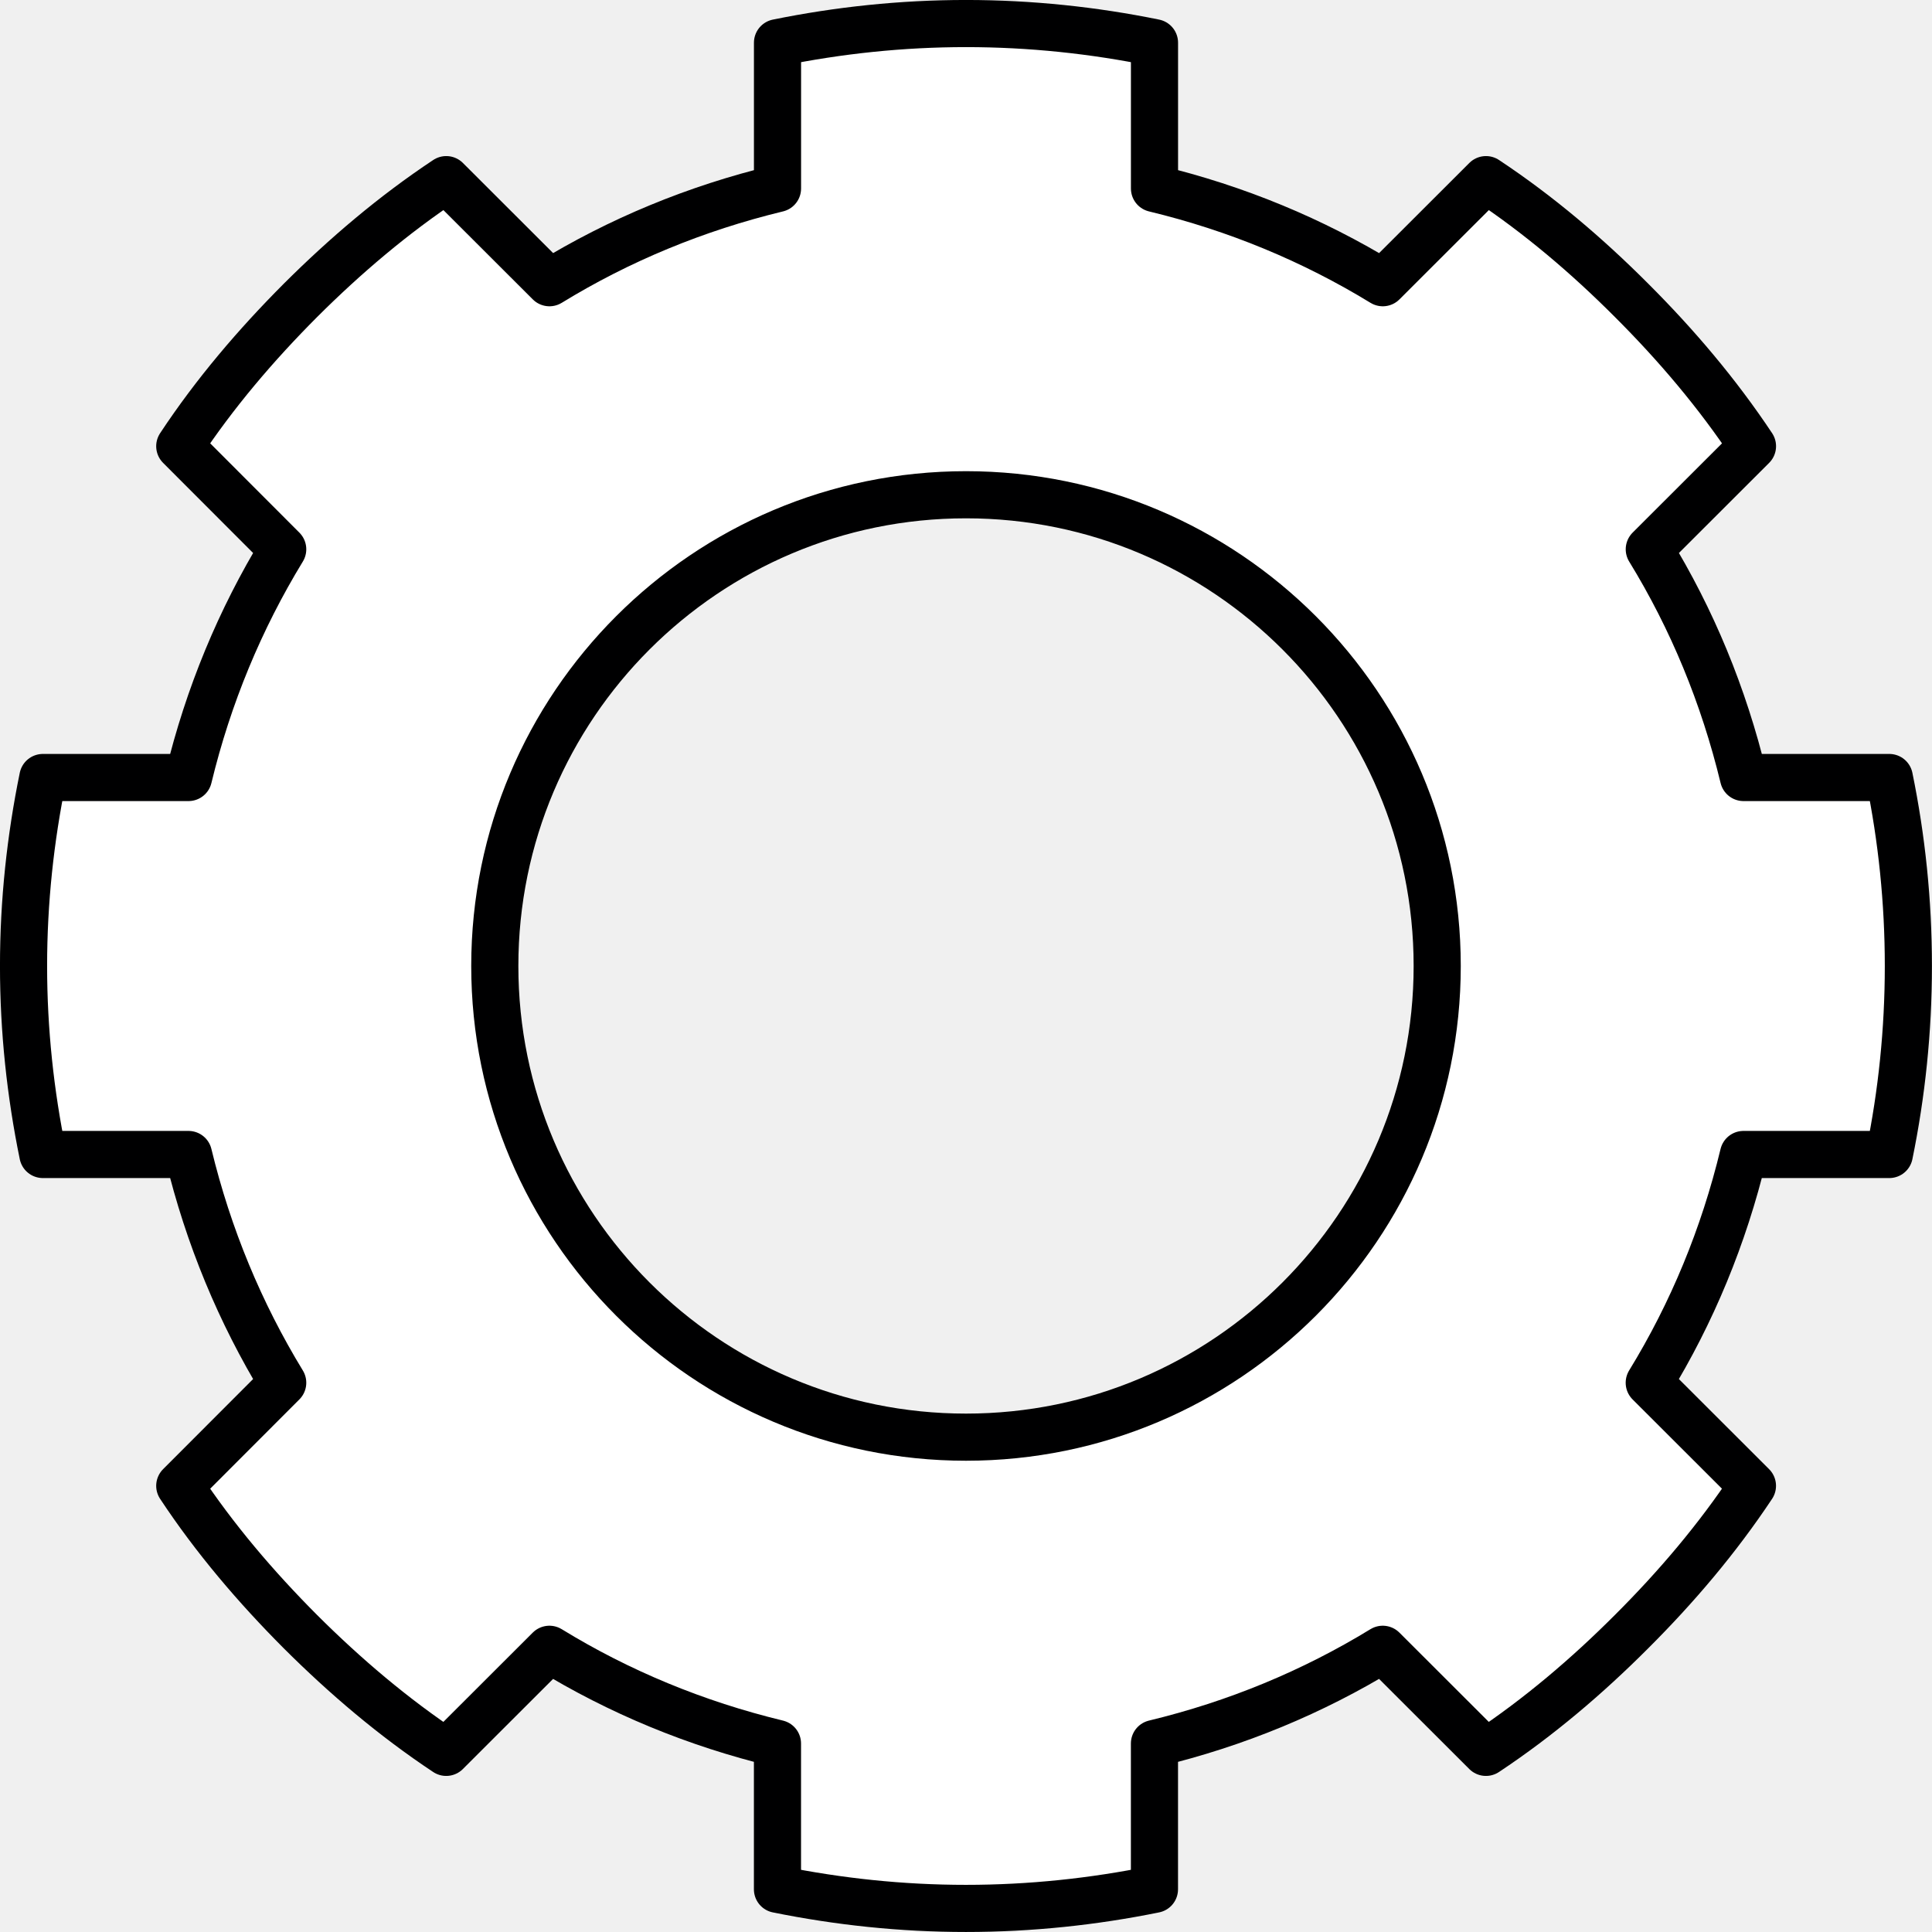
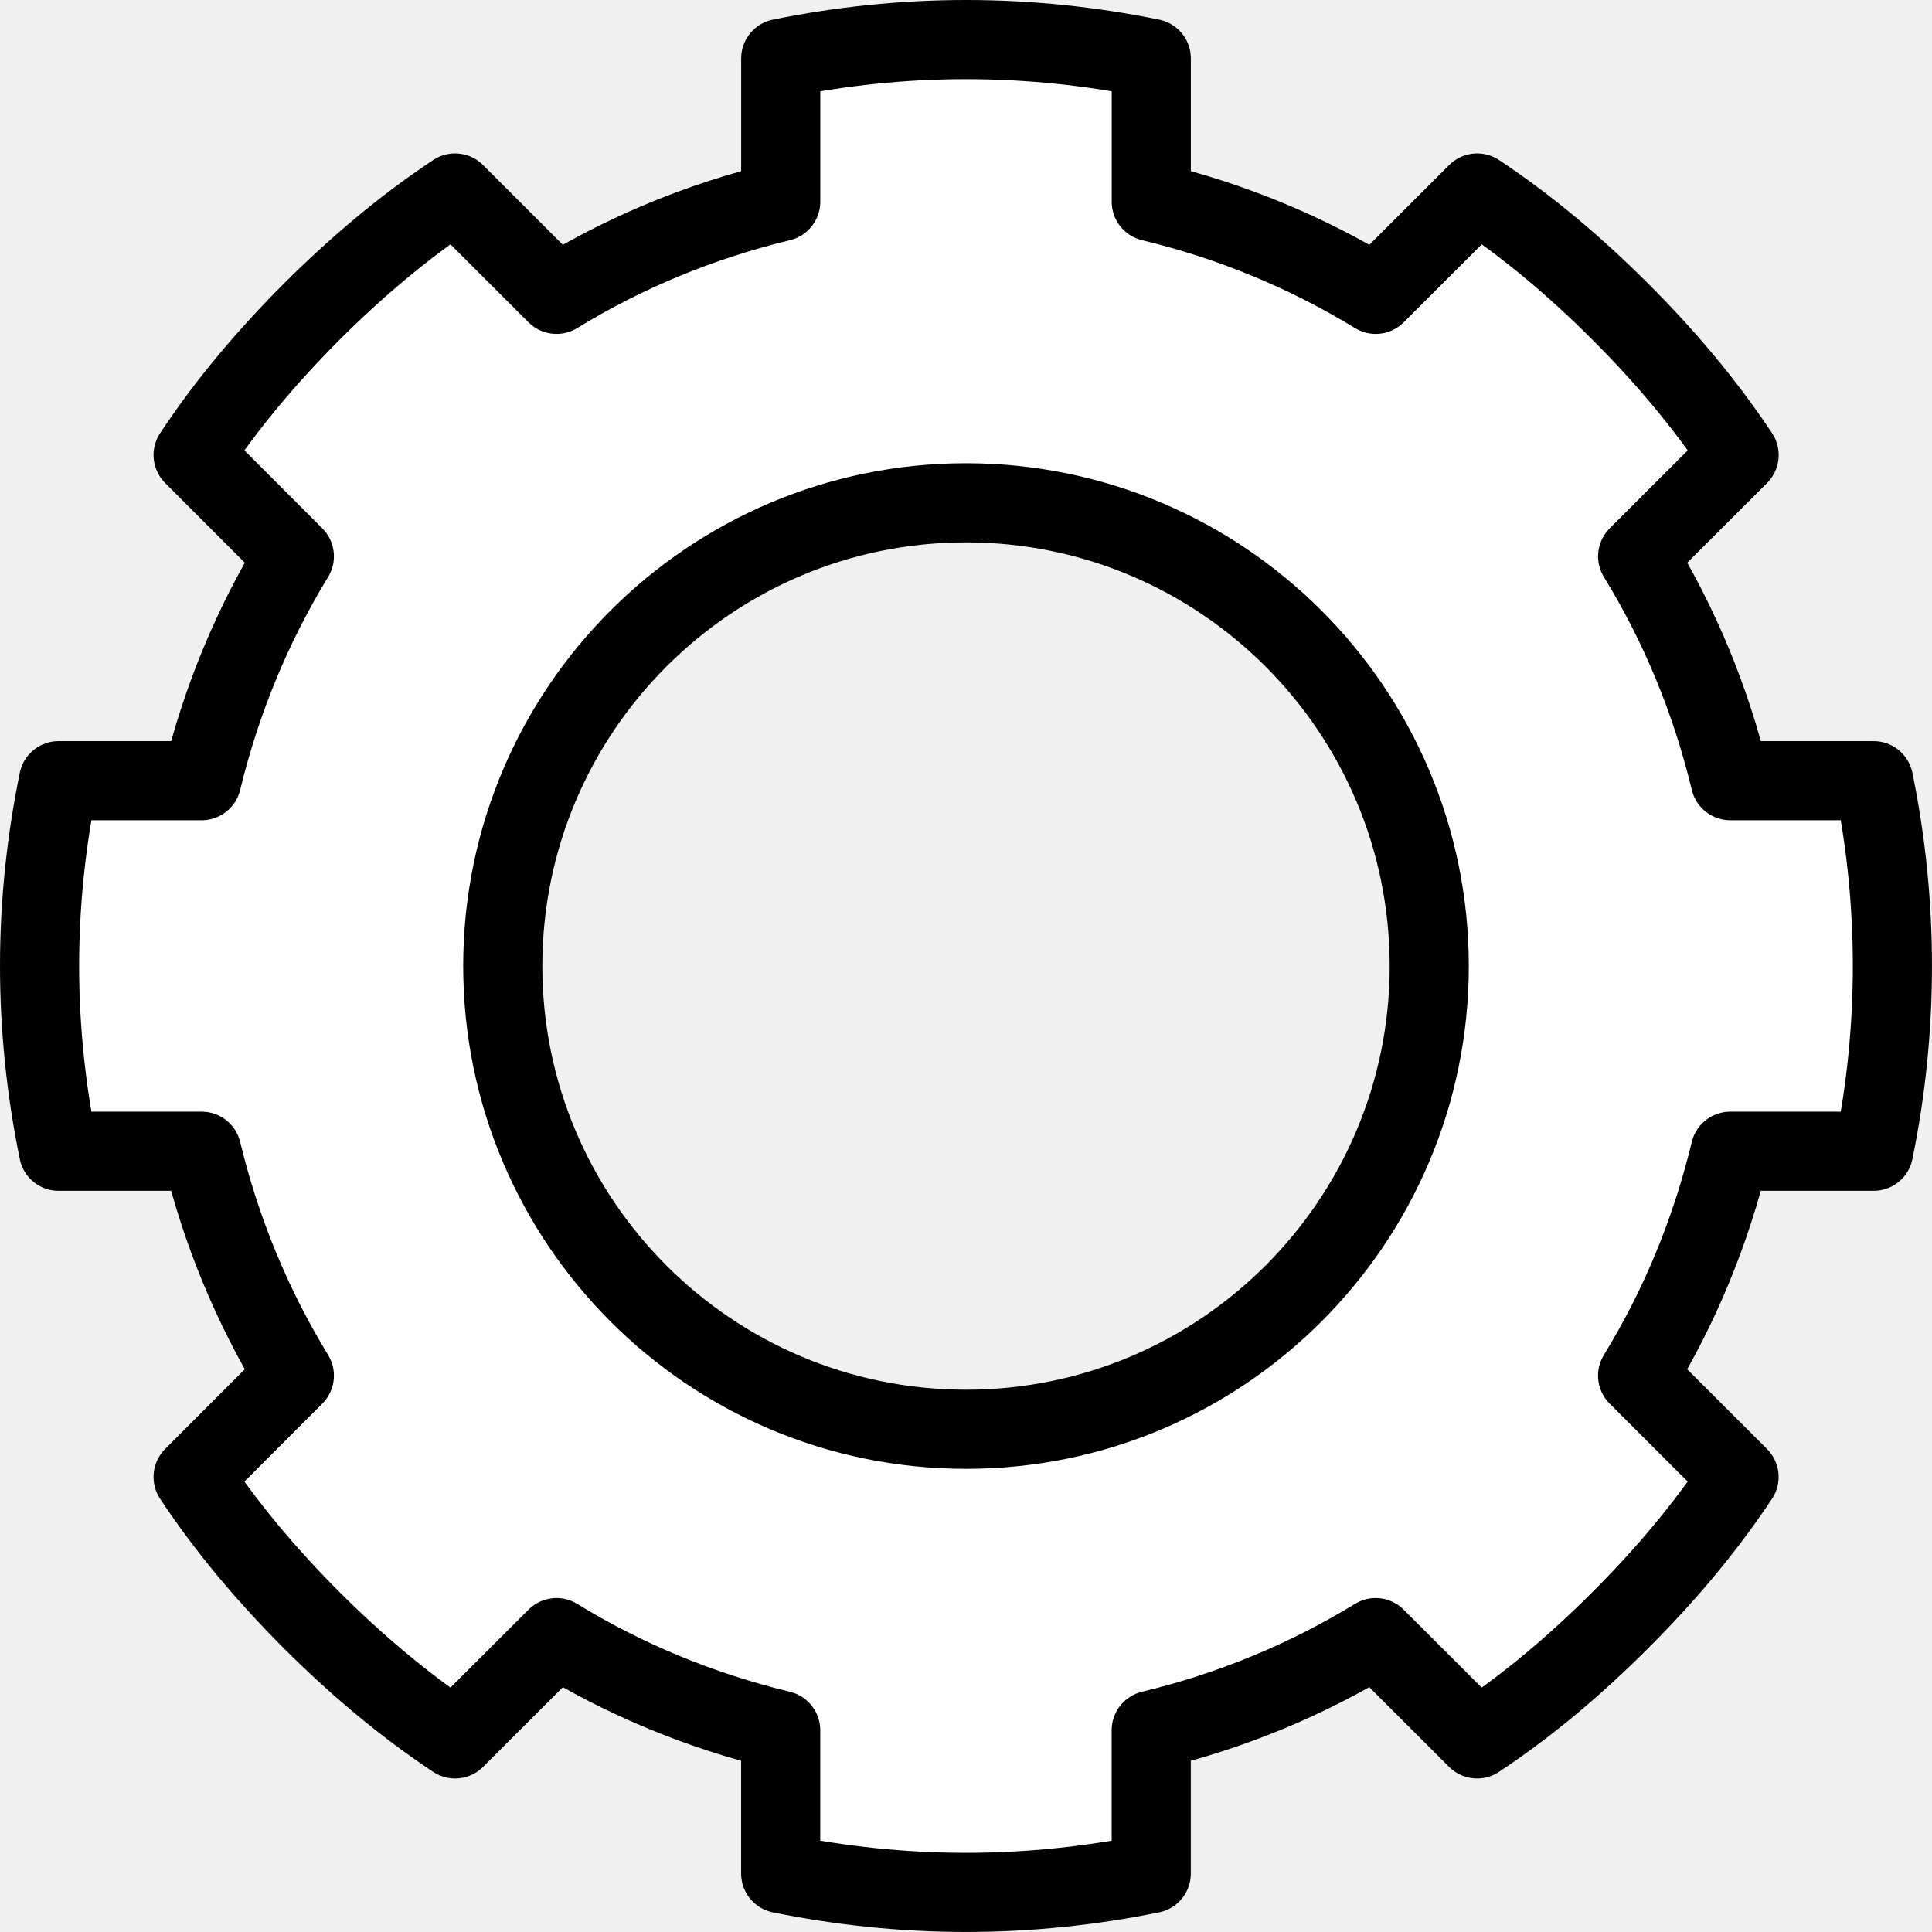
<svg xmlns="http://www.w3.org/2000/svg" id="svg2" version="1.0" viewBox="0 0 48 48" width="48" height="48">
  <defs id="defs9" />
-   <path id="path58241" style="fill:#ffffff;fill-opacity:1;stroke:#000001;stroke-width:1.171;stroke-linecap:round;stroke-linejoin:round;stroke-dashoffset:162;stroke-opacity:1" d="m 24,0.585 c -1.604,0 -3.167,0.168 -4.683,0.476 V 4.683 C 17.286,5.174 15.383,5.962 13.651,7.024 L 11.087,4.463 c -1.311,0.87 -2.511,1.891 -3.623,3 C 6.357,8.573 5.333,9.773 4.466,11.086 l 2.558,2.561 C 5.965,15.383 5.175,17.283 4.683,19.317 H 1.065 c -0.31,1.513 -0.48,3.08 -0.48,4.683 0,1.603 0.17,3.17 0.48,4.683 h 3.618 c 0.492,2.034 1.282,3.934 2.341,5.671 l -2.558,2.561 c 0.866,1.312 1.891,2.512 2.997,3.622 1.112,1.109 2.312,2.13 3.623,3 l 2.564,-2.561 c 1.733,1.063 3.635,1.85 5.666,2.341 v 3.622 c 1.516,0.307 3.079,0.475 4.683,0.475 1.604,0 3.173,-0.168 4.683,-0.475 v -3.622 c 2.037,-0.491 3.934,-1.278 5.672,-2.341 l 2.564,2.561 c 1.311,-0.87 2.511,-1.891 3.618,-3 1.112,-1.109 2.131,-2.309 3.003,-3.622 l -2.564,-2.561 c 1.065,-1.737 1.85,-3.637 2.341,-5.671 h 3.623 c 0.31,-1.513 0.474,-3.08 0.474,-4.683 0,-1.603 -0.164,-3.17 -0.474,-4.683 H 43.317 C 42.825,17.283 42.041,15.383 40.976,13.647 L 43.54,11.086 C 42.667,9.773 41.649,8.573 40.537,7.463 c -1.106,-1.109 -2.306,-2.13 -3.618,-3 L 34.355,7.024 C 32.617,5.962 30.72,5.174 28.683,4.683 V 1.061 C 27.173,0.753 25.604,0.585 24,0.585 Z m 0,11.707 c 6.462,0 11.707,5.245 11.707,11.707 0,6.462 -5.245,11.707 -11.707,11.707 -6.462,0 -11.707,-5.245 -11.707,-11.707 0,-6.462 5.245,-11.707 11.707,-11.707 z" />
+   <path id="path58241" style="fill:#ffffff;fill-opacity:1;stroke:#000001;stroke-width:1.966;stroke-linecap:round;stroke-linejoin:round;stroke-miterlimit:4;stroke-dasharray:none;stroke-dashoffset:162;stroke-opacity:1" d="m 24,0.983 c -1.577,0 -3.113,0.165 -4.603,0.468 V 5.011 C 17.4,5.494 15.53,6.268 13.826,7.313 L 11.306,4.795 C 10.017,5.65 8.838,6.654 7.744,7.744 6.657,8.835 5.65,10.014 4.798,11.305 l 2.515,2.517 c -1.042,1.707 -1.818,3.575 -2.302,5.574 H 1.455 c -0.305,1.487 -0.472,3.027 -0.472,4.603 0,1.576 0.167,3.116 0.472,4.603 h 3.556 c 0.483,2 1.26,3.867 2.302,5.575 l -2.515,2.517 c 0.852,1.29 1.859,2.47 2.946,3.56 1.093,1.09 2.273,2.094 3.562,2.949 l 2.52,-2.517 c 1.703,1.045 3.573,1.819 5.57,2.302 v 3.561 c 1.49,0.302 3.027,0.467 4.603,0.467 1.577,0 3.119,-0.165 4.603,-0.467 v -3.561 c 2.002,-0.483 3.867,-1.257 5.576,-2.302 l 2.52,2.517 c 1.289,-0.855 2.469,-1.859 3.556,-2.949 1.093,-1.09 2.095,-2.27 2.952,-3.56 l -2.52,-2.517 c 1.047,-1.708 1.818,-3.575 2.302,-5.575 h 3.562 c 0.305,-1.487 0.466,-3.027 0.466,-4.603 0,-1.576 -0.161,-3.116 -0.466,-4.603 H 42.989 C 42.506,17.397 41.735,15.53 40.687,13.822 l 2.52,-2.517 C 42.35,10.014 41.349,8.835 40.256,7.744 39.168,6.654 37.989,5.65 36.7,4.795 L 34.179,7.313 C 32.47,6.268 30.606,5.494 28.603,5.011 V 1.451 C 27.119,1.148 25.577,0.983 24,0.983 Z M 24,12.492 c 6.353,0 11.509,5.156 11.509,11.509 0,6.353 -5.156,11.509 -11.509,11.509 -6.353,0 -11.509,-5.156 -11.509,-11.509 0,-6.353 5.156,-11.509 11.509,-11.509 z" />
</svg>
